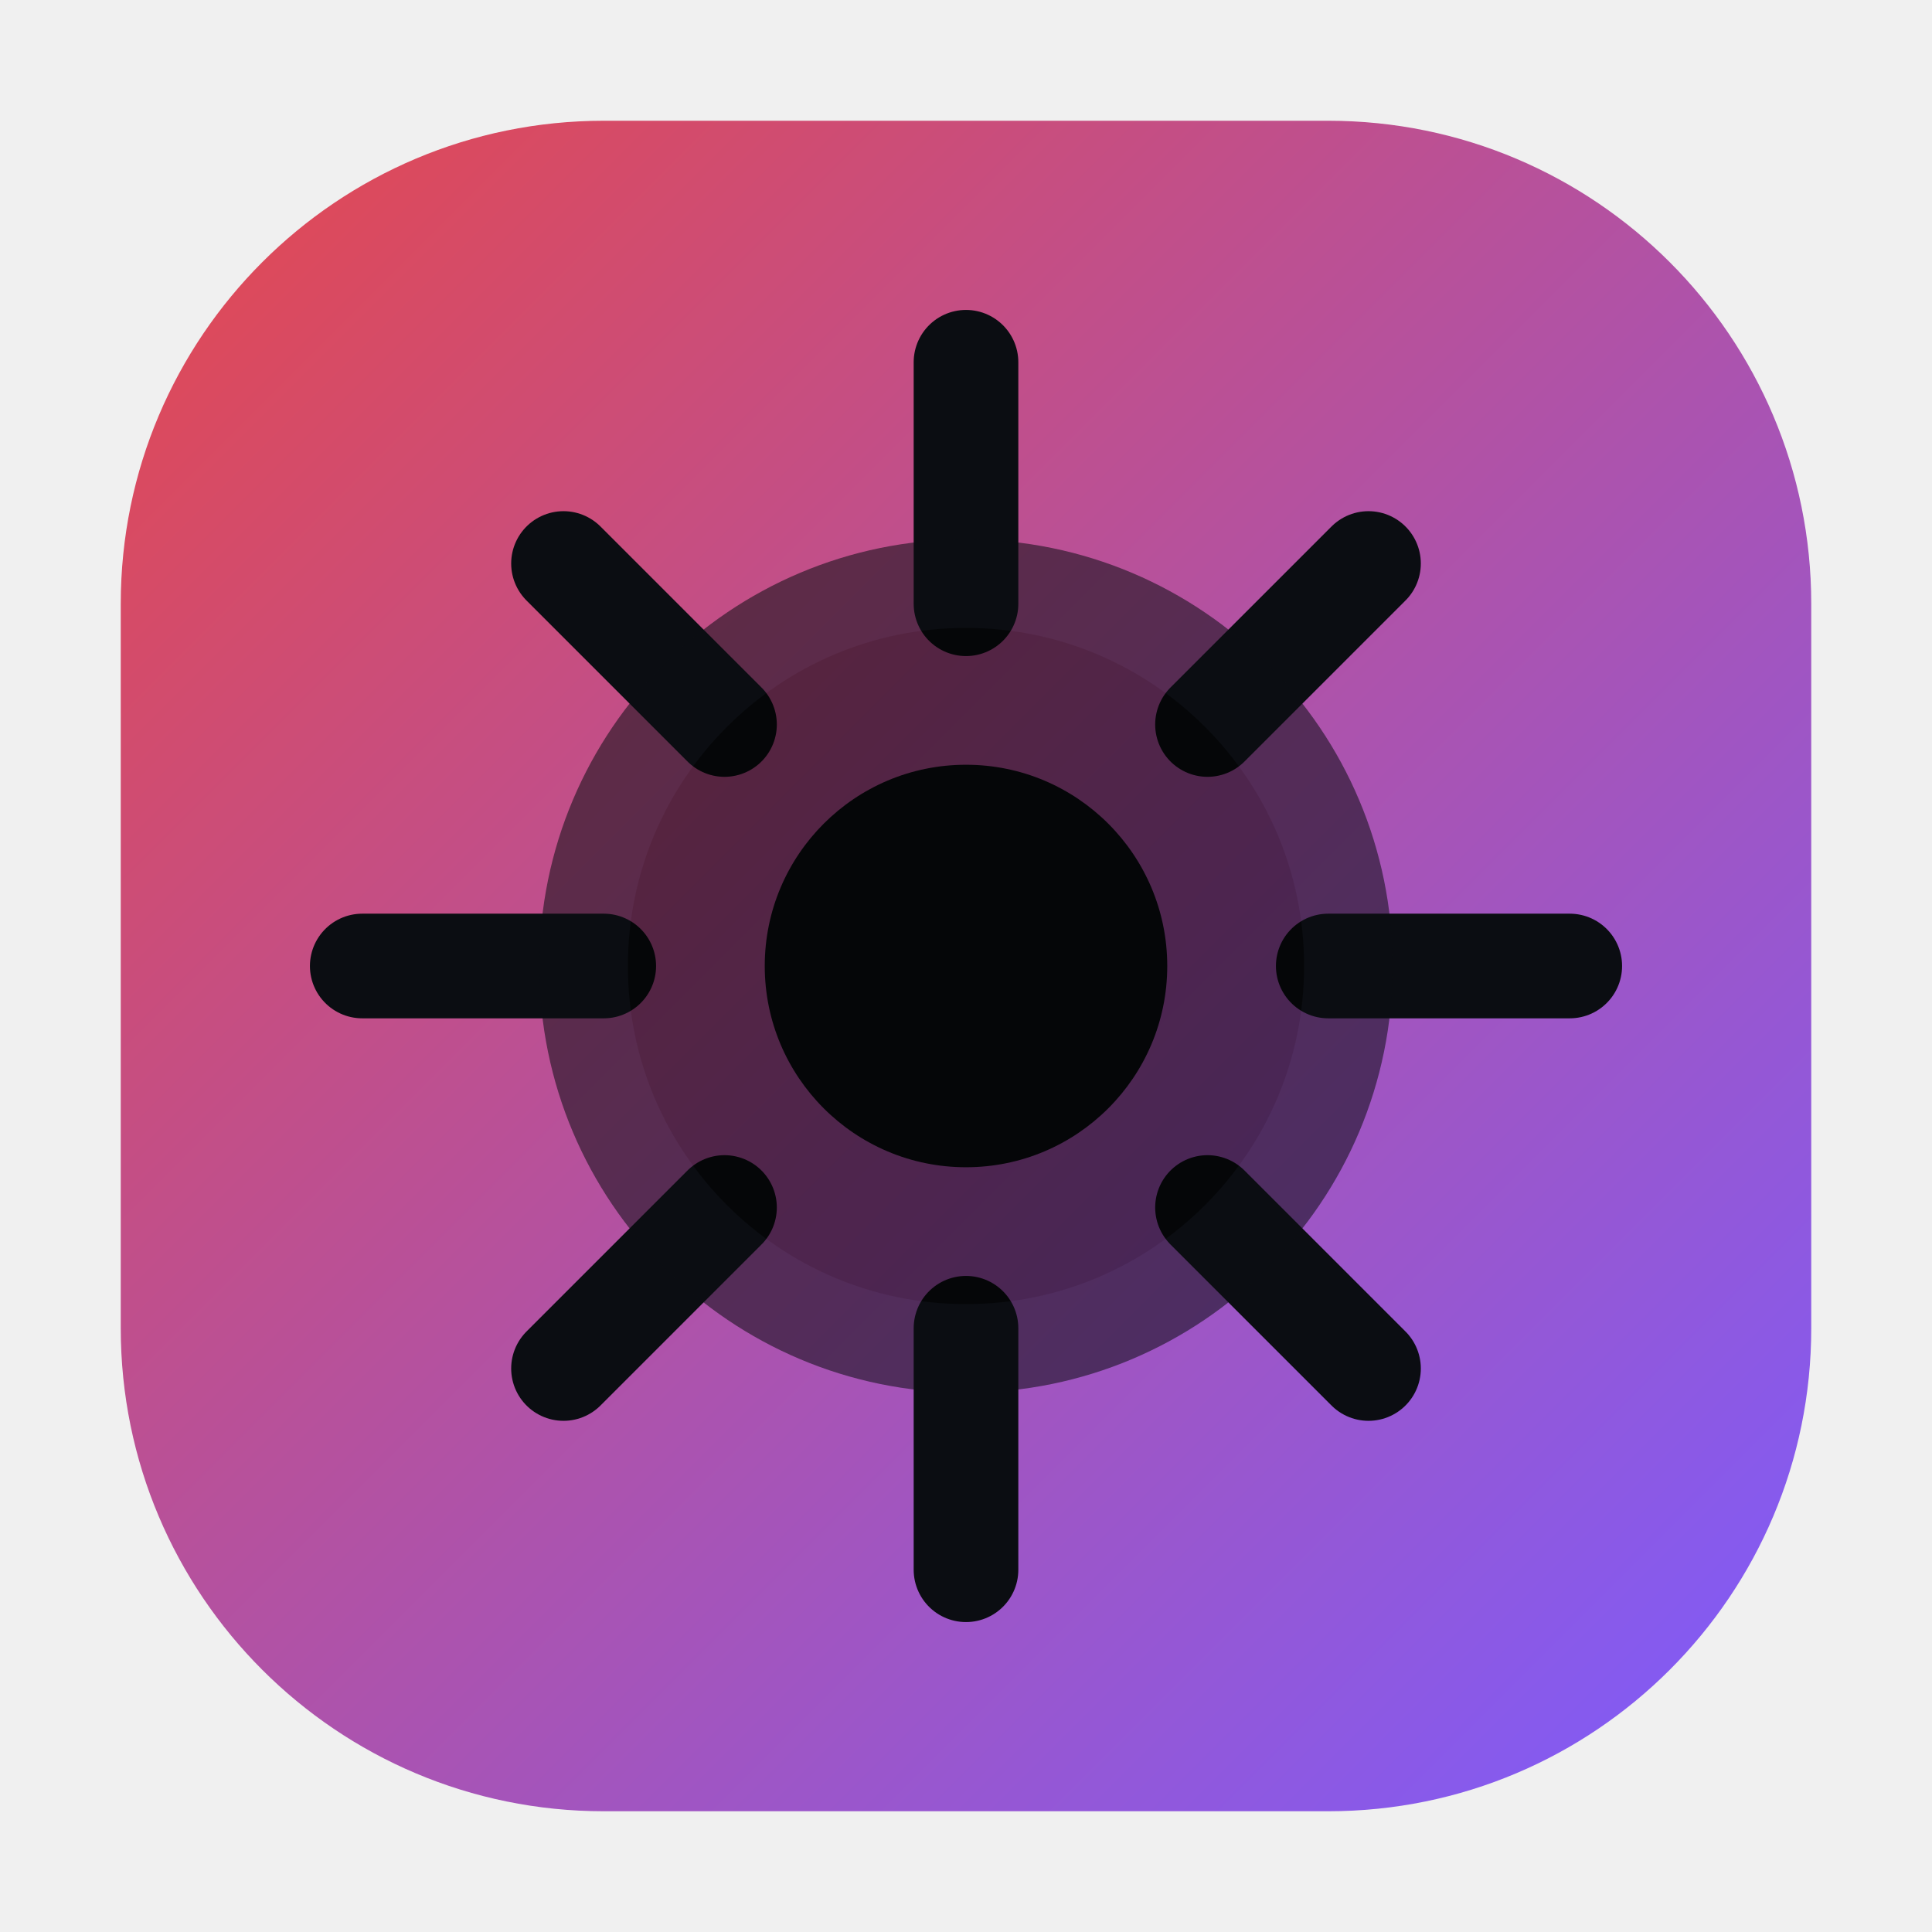
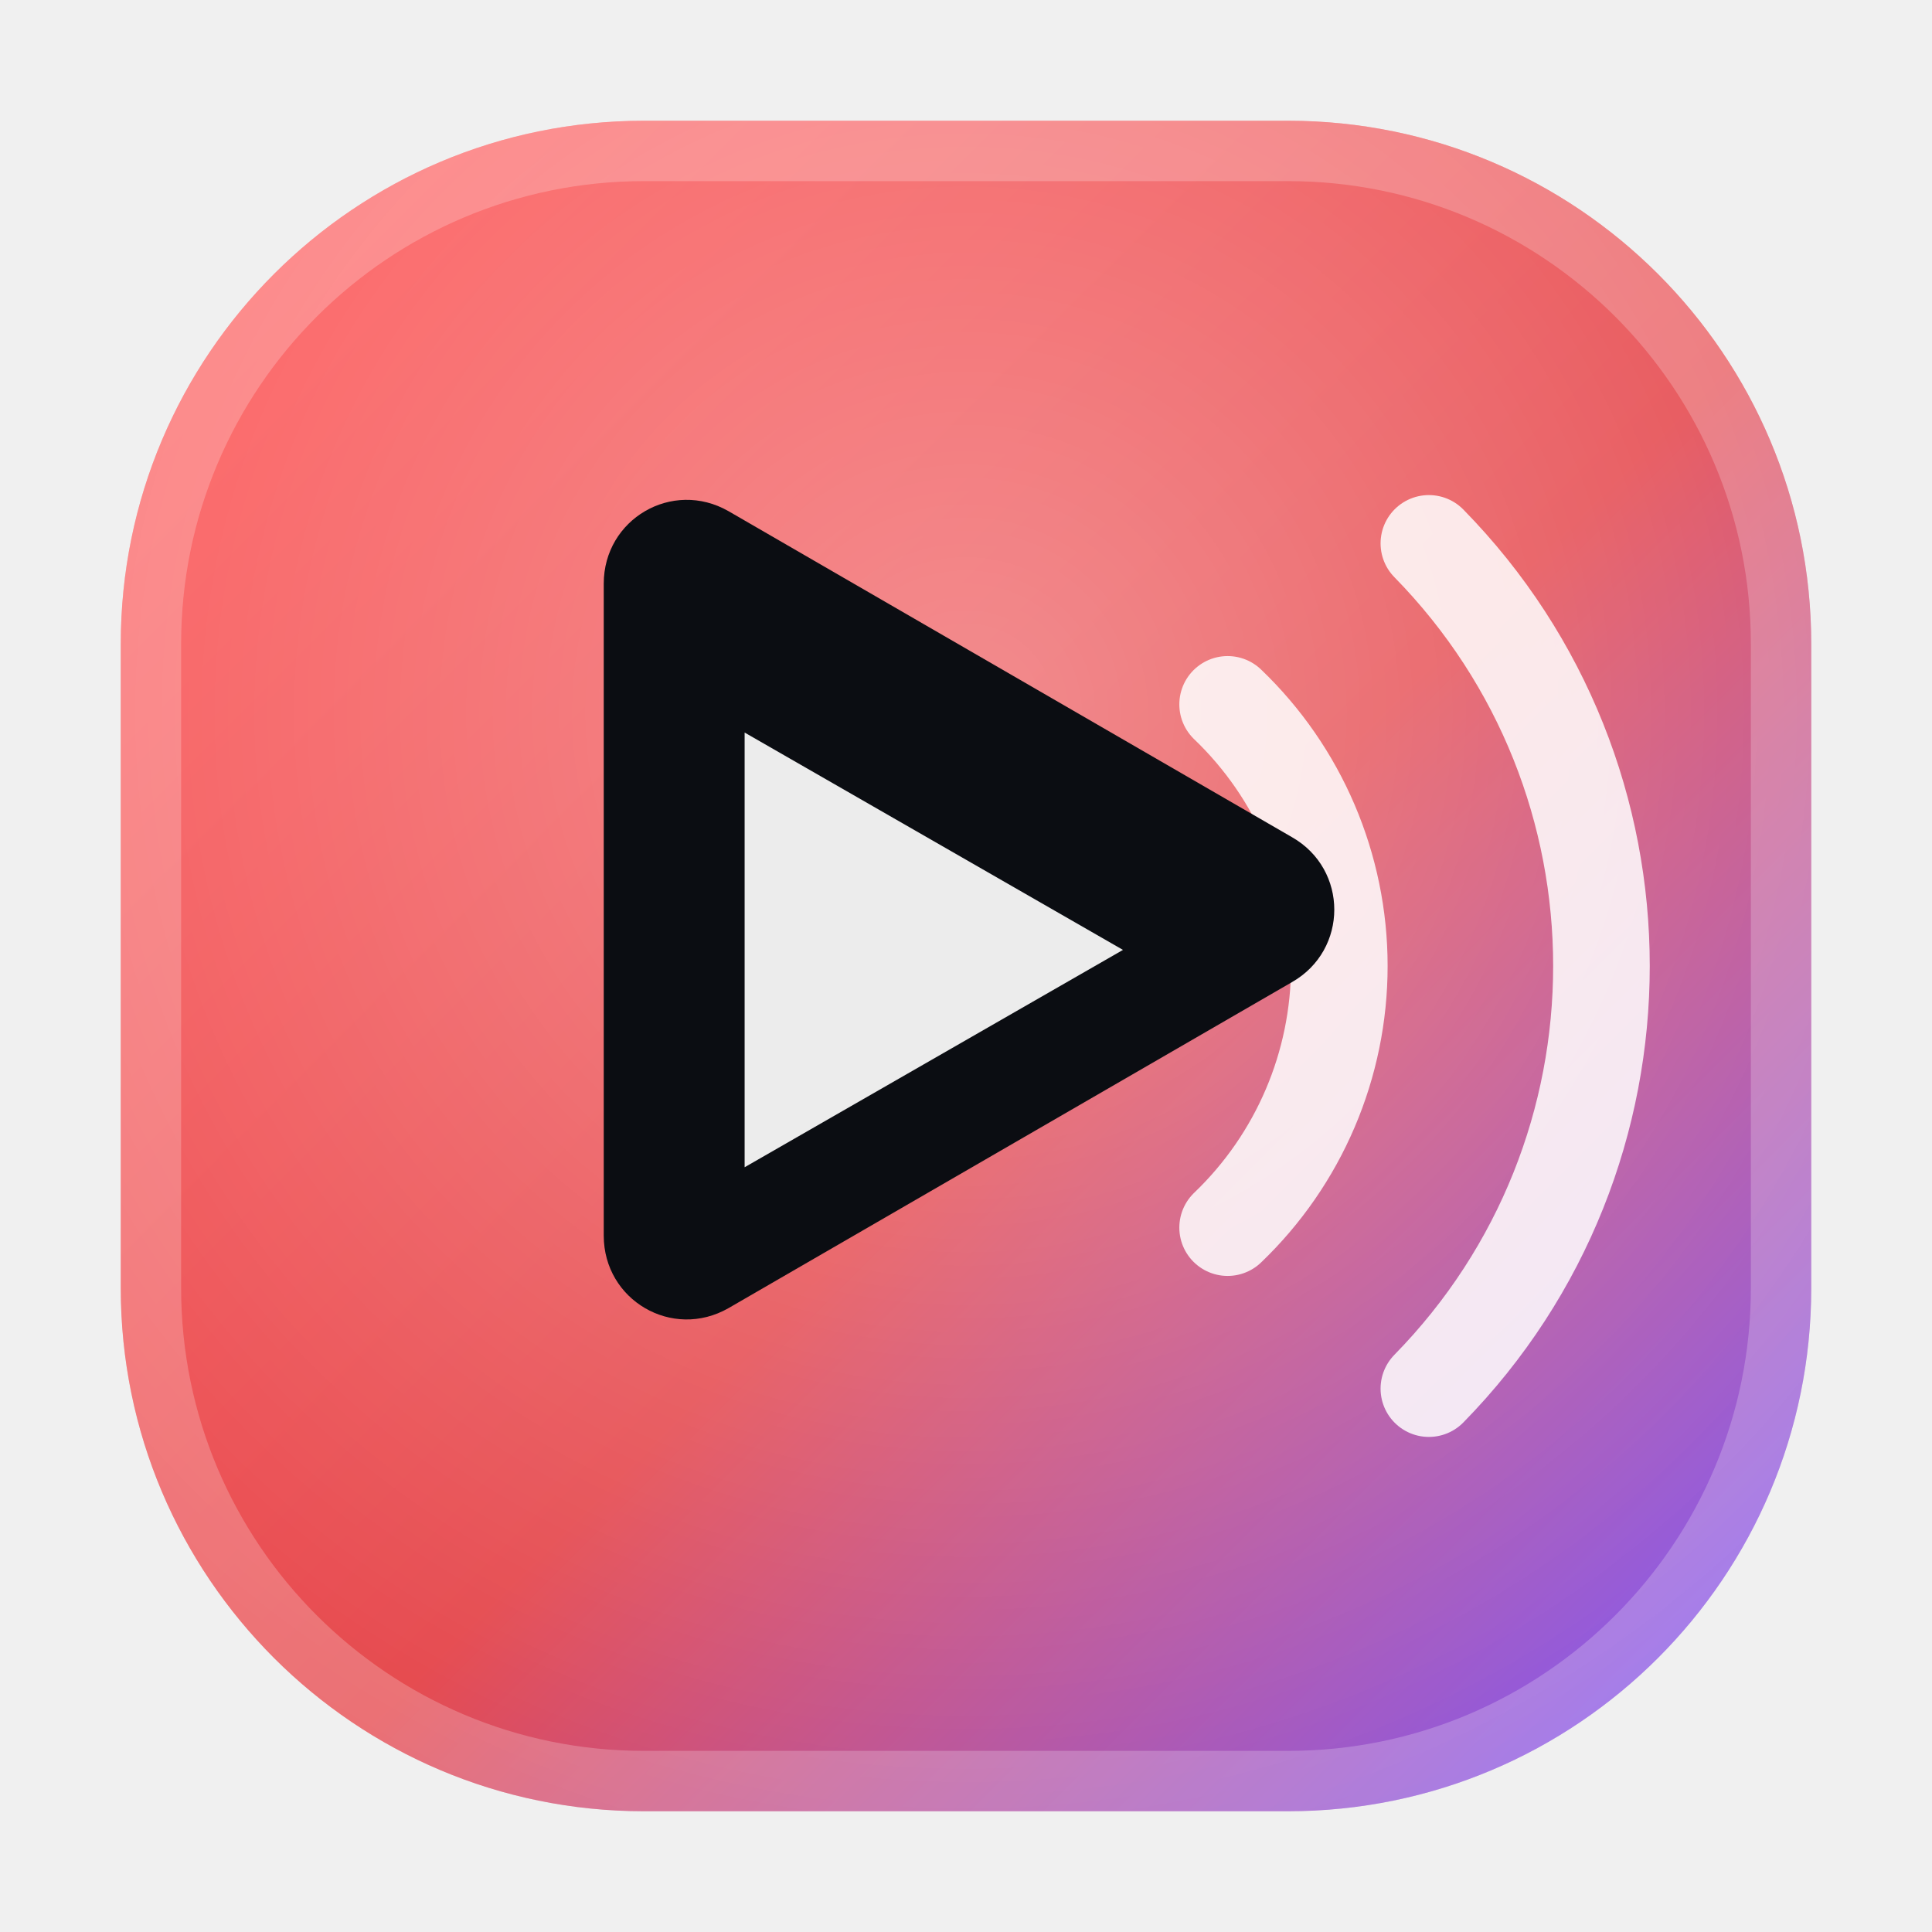
<svg xmlns="http://www.w3.org/2000/svg" viewBox="0 0 48 48" width="48" height="48">
  <defs>
-     <linearGradient id="ll-grad" x1="0" y1="0" x2="1" y2="1">
-       <stop offset="0" stop-color="#e5484d" />
+     <linearGradient id="g" x1="4" y1="4" x2="44" y2="44" gradientUnits="userSpaceOnUse">
+       <stop offset="0" stop-color="#ff5d5d" />
+       <stop offset="0.55" stop-color="#e5484d" />
      <stop offset="1" stop-color="#7c5cff" />
    </linearGradient>
+     <radialGradient id="glow" cx="0.5" cy="0.35" r="0.7">
+       <stop offset="0" stop-color="#ffffff" stop-opacity="0.35" />
+       <stop offset="1" stop-color="#ffffff" stop-opacity="0" />
+     </radialGradient>
  </defs>
-   <rect x="3" y="3" width="42" height="42" rx="12" fill="url(#ll-grad)" />
-   <circle cx="24" cy="24" r="5" fill="#0b0d12" />
-   <path d="M24 9v6M24 33v6M9 24h6M33 24h6M14 14l4 4M30 30l4 4M34 14l-4 4M18 30l-4 4" stroke="#0b0d12" stroke-width="2.6" stroke-linecap="round" />
-   <circle cx="24" cy="24" r="9.5" stroke="#0b0d12" stroke-width="2.2" opacity="0.55" />
+   <rect x="3" y="3" width="42" height="42" rx="13" fill="url(#g)" />
+   <rect x="3" y="3" width="42" height="42" rx="13" fill="url(#glow)" />
+   <rect x="3.75" y="3.75" width="40.5" height="40.5" rx="12.25" fill="none" stroke="#ffffff" stroke-opacity="0.22" stroke-width="1.5" />
+   <path d="M30.5 17.5a9 9 0 010 13M35.5 13.5a15 15 0 010 21" fill="none" stroke="#ffffff" stroke-width="2.4" stroke-linecap="round" opacity="0.85" />
+   <path d="M15 14.5c0-1.6 1.7-2.6 3.1-1.8l14 8.1c1.4.8 1.4 2.8 0 3.6l-14 8.1c-1.4.8-3.1-.2-3.1-1.8V14.5z" fill="#0b0d12" />
+   <path d="M18.5 18.2l9.4 5.4-9.4 5.4V18.2z" fill="#ffffff" opacity="0.92" />
</svg>
